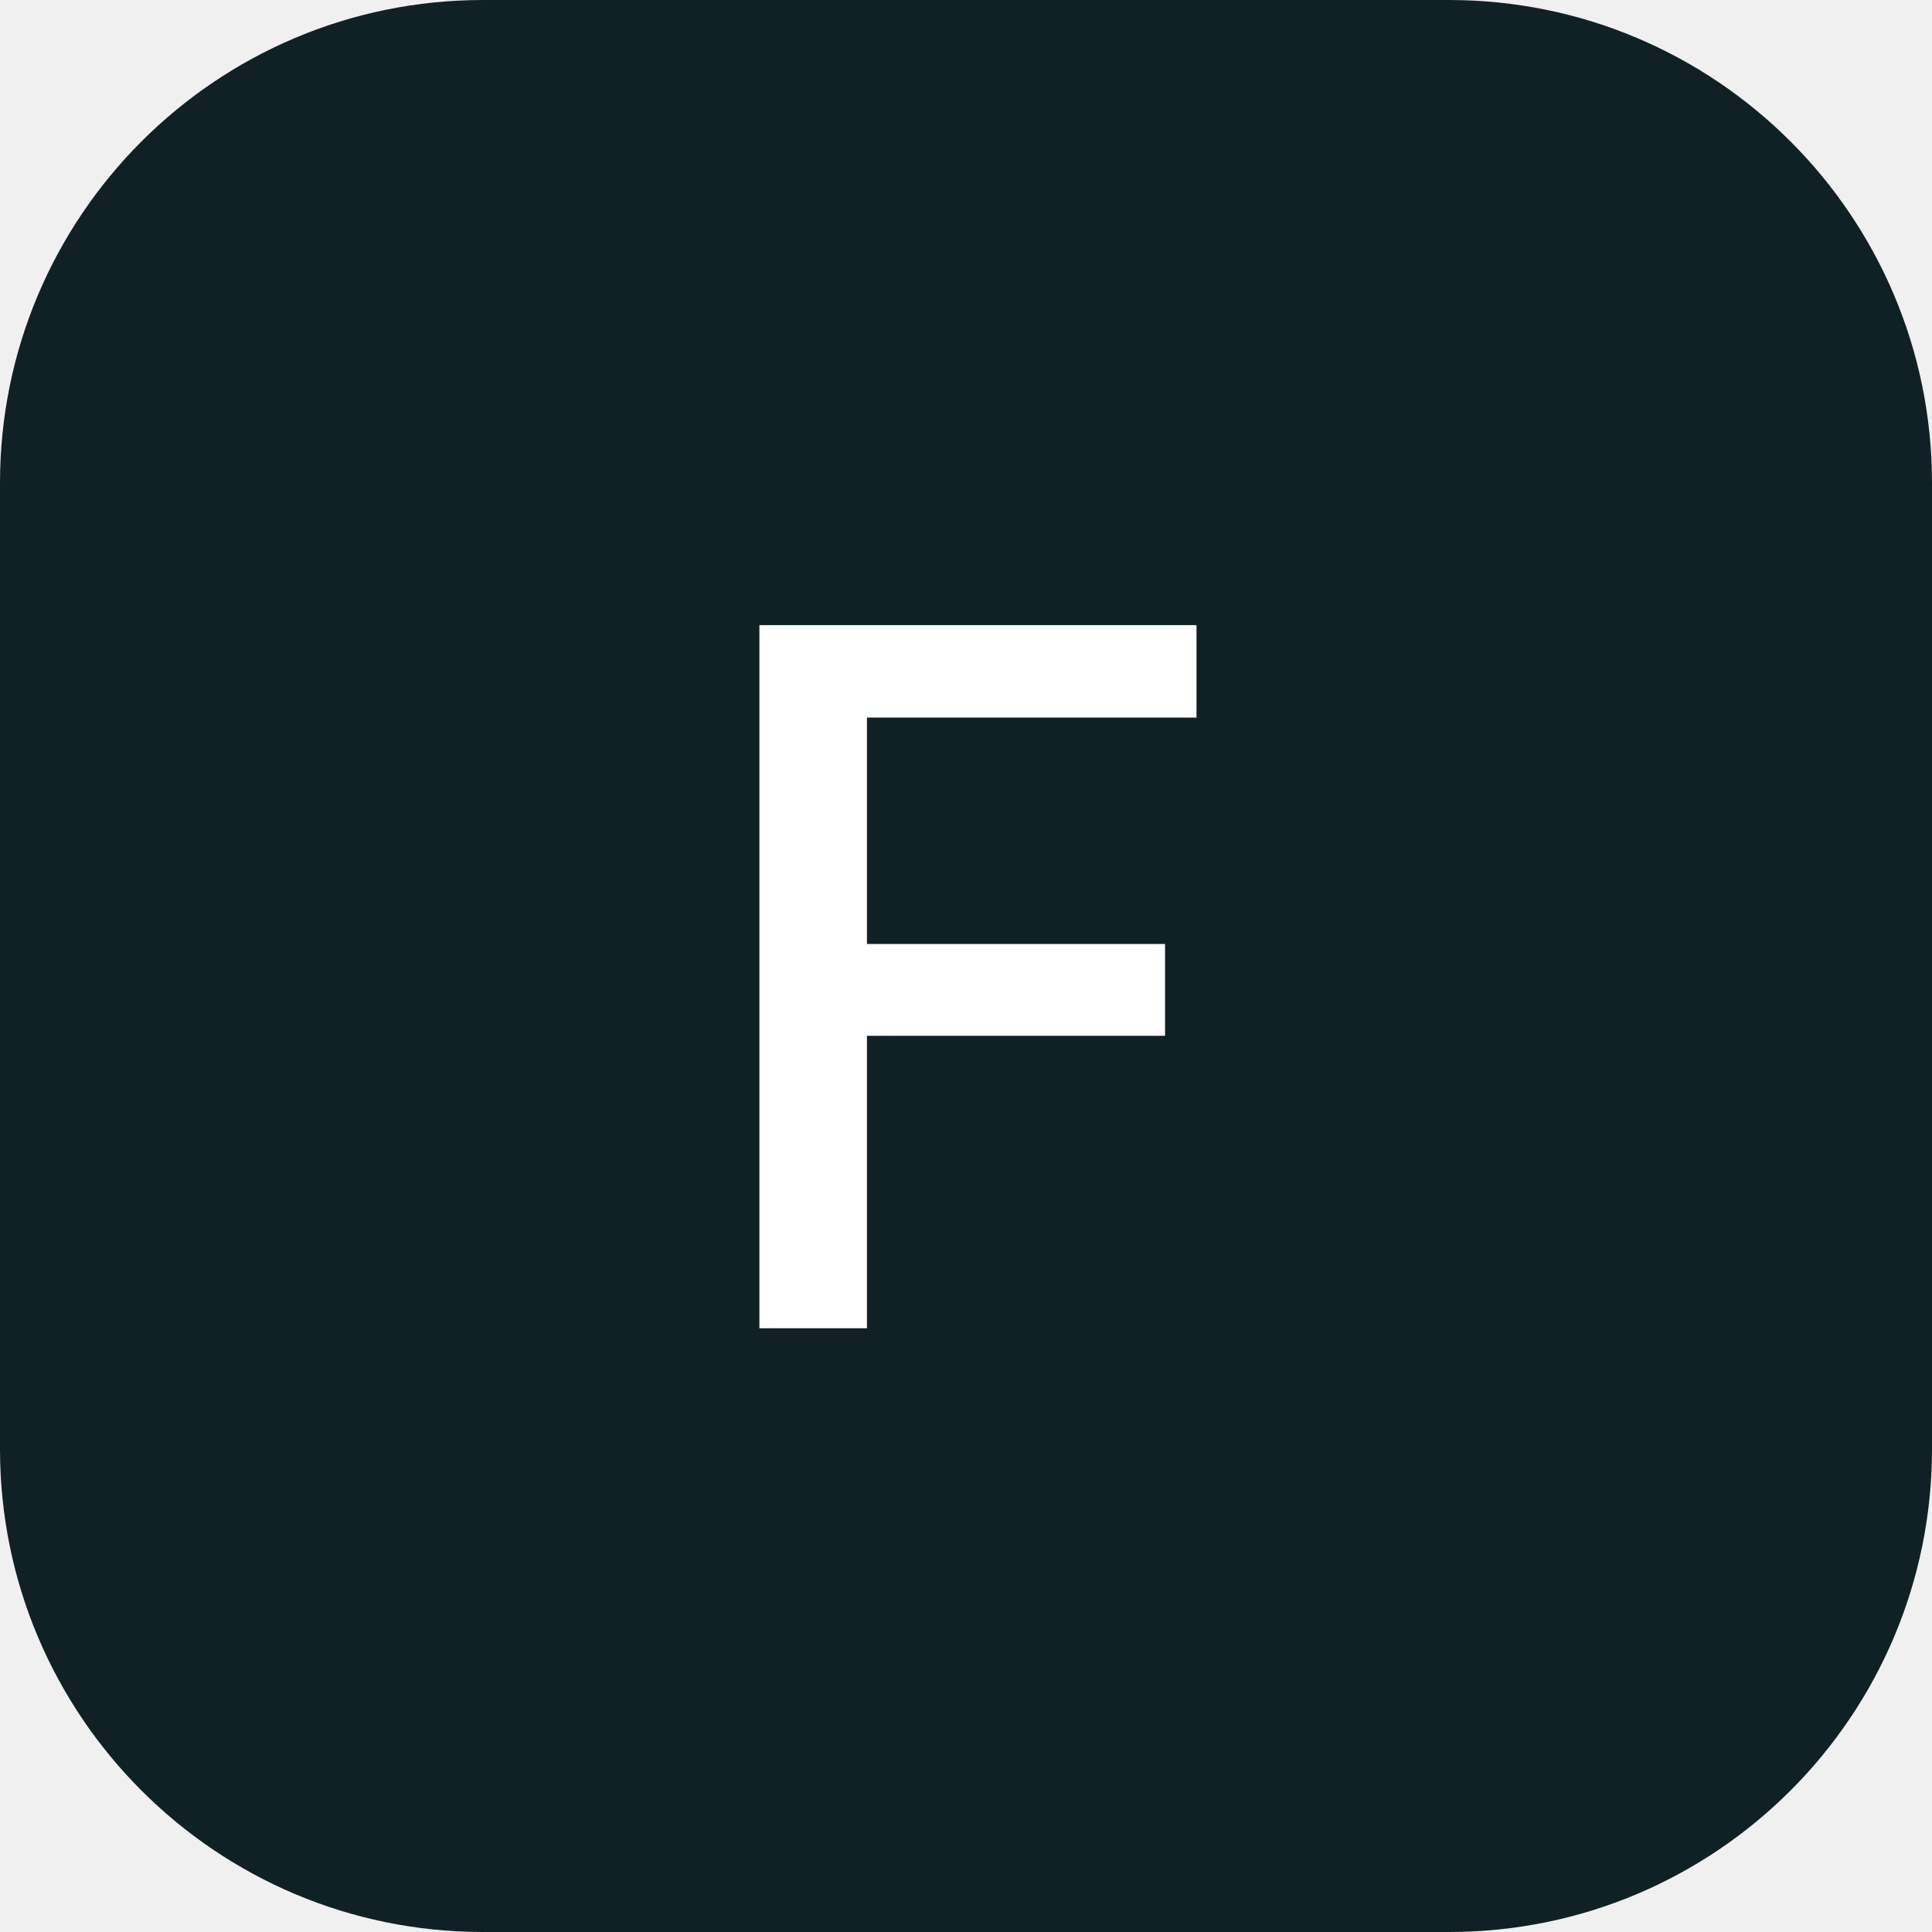
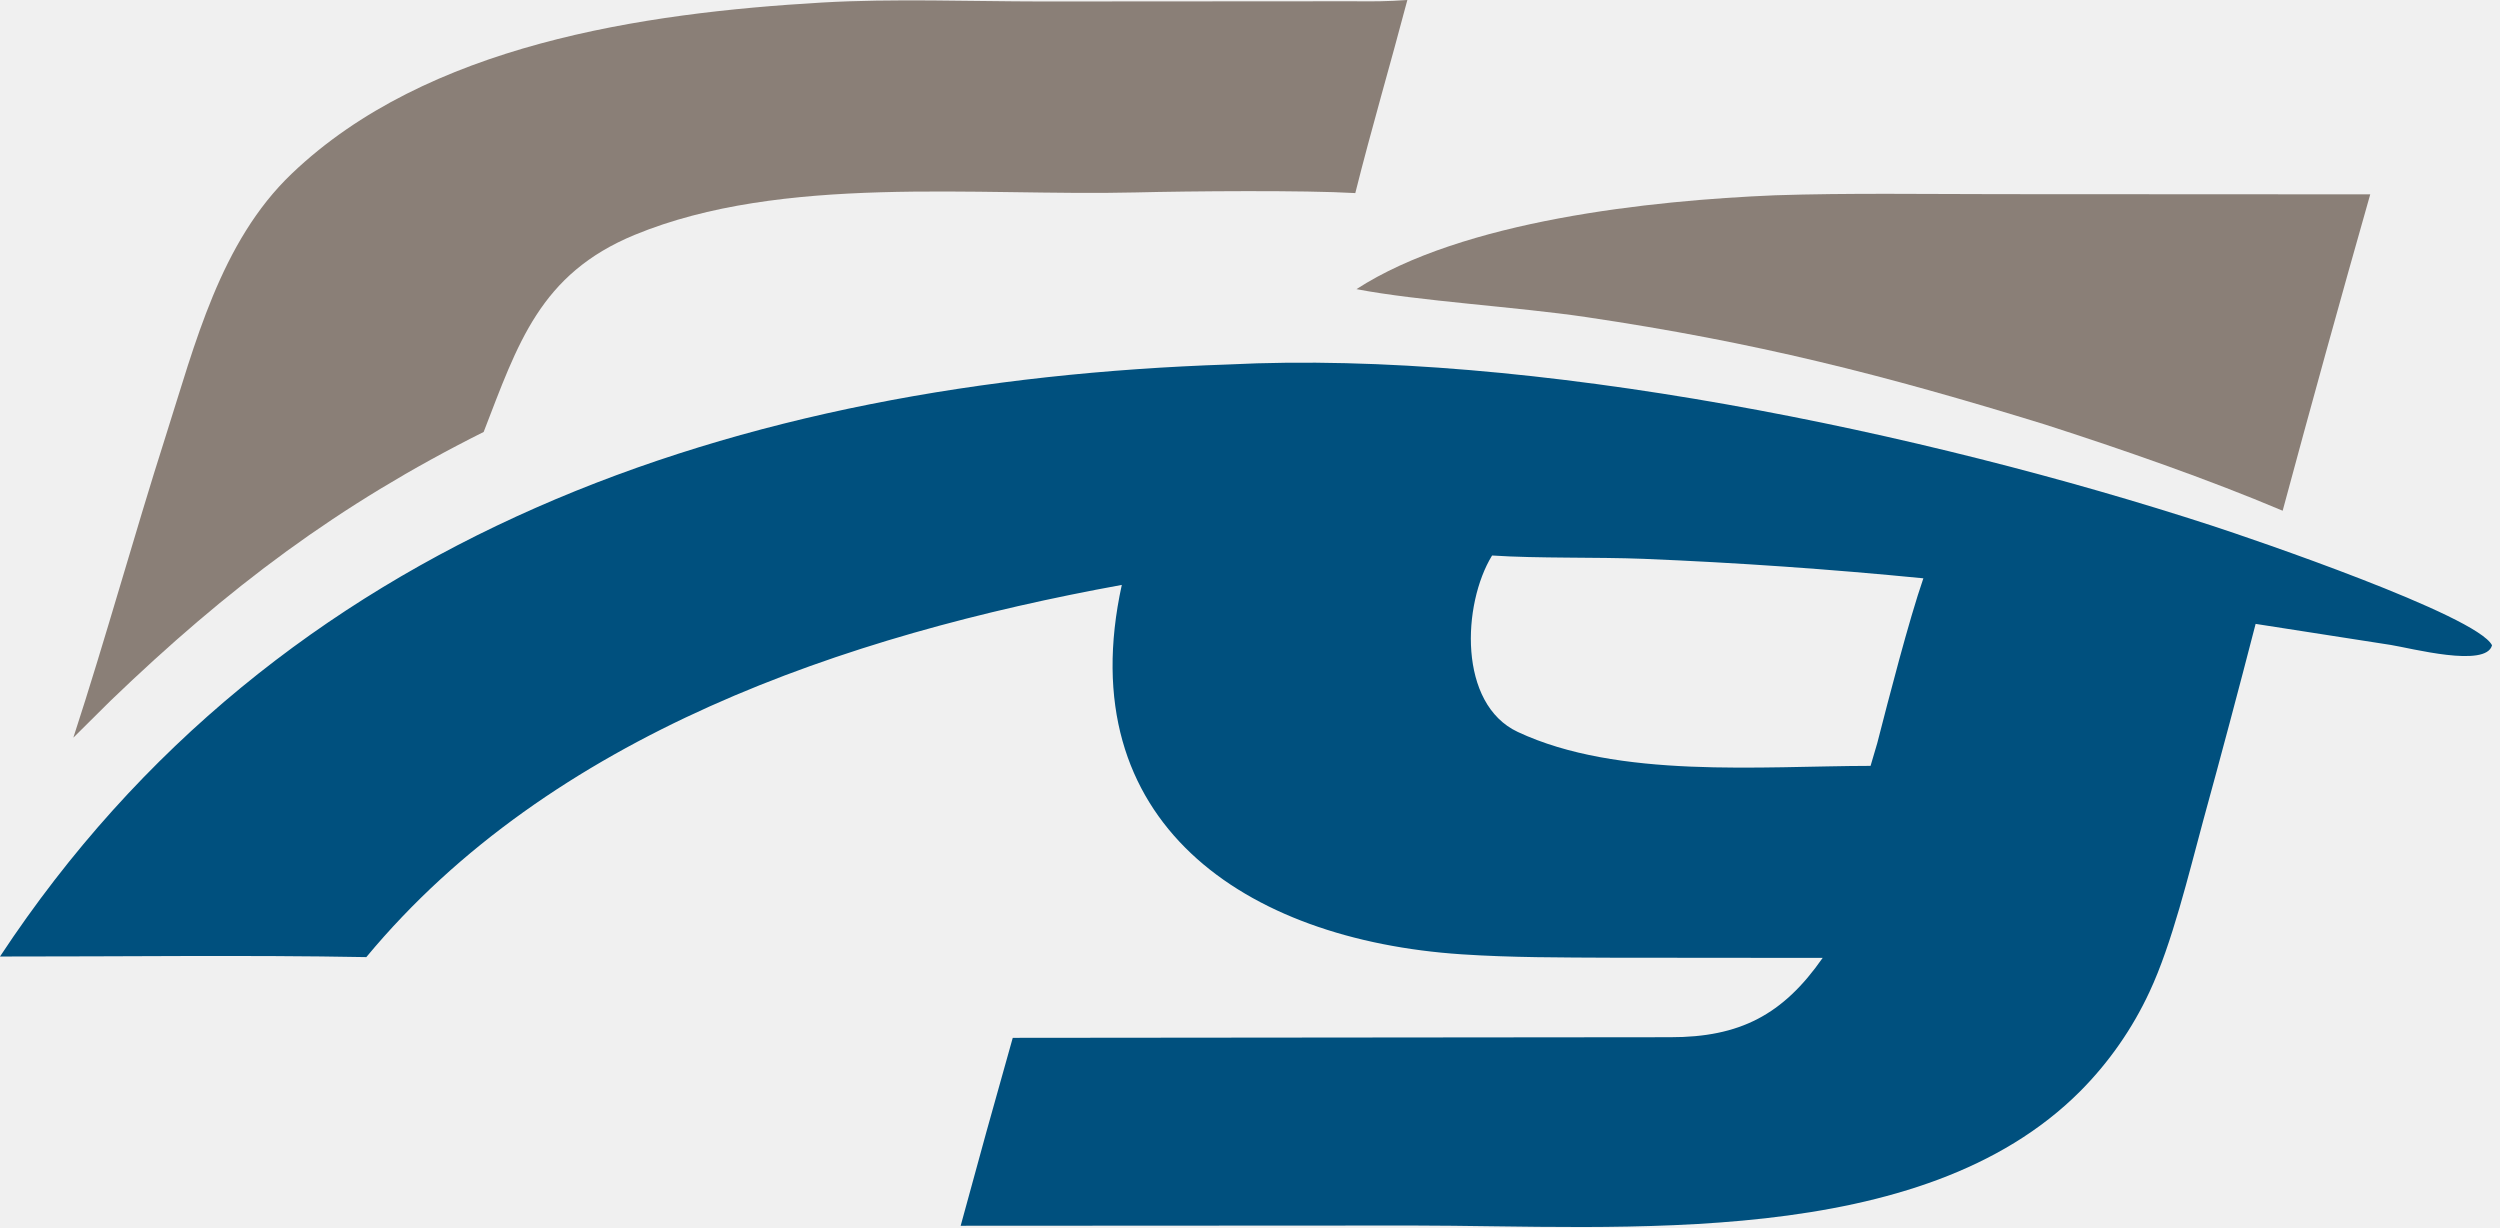
- <svg xmlns="http://www.w3.org/2000/svg" width="48" height="48" fill="none" viewBox="0 0 48 48">
-   <rect width="48" height="48" rx="12" fill="#102126" />
-   <text x="24" y="33" text-anchor="middle" font-family="Inter, sans-serif" font-size="24" font-weight="500" fill="#ffffff">F</text>
+ <svg xmlns="http://www.w3.org/2000/svg" width="169" height="83" viewBox="0 0 169 83" fill="none">
+   <path d="M83.041 24.638C103.543 23.608 130.135 29.222 149.498 35.525C152.222 36.412 167.436 41.596 168.461 43.62C168.065 45.162 162.973 43.814 161.612 43.597L152.48 42.175C151.331 46.629 150.146 51.074 148.927 55.508C147.968 59.053 146.821 63.822 145.308 67.046C144.151 69.537 142.569 71.809 140.633 73.757C129.856 84.572 109.654 82.846 95.492 82.846L64.941 82.862C66.091 78.621 67.264 74.386 68.462 70.158L112.909 70.116C117.608 70.121 120.531 68.604 123.212 64.754L108.935 64.741C105.542 64.723 102.195 64.737 98.807 64.512C84.154 63.54 72.318 55.588 75.834 39.54C57.176 42.941 37.26 49.64 24.763 64.701C16.665 64.551 8.133 64.668 0 64.661C18.882 36.024 50.021 25.747 83.041 24.638ZM100.864 37.552C98.85 40.843 98.563 47.587 102.601 49.479C109.389 52.66 119.01 51.785 126.45 51.773L126.902 50.238C127.68 47.214 129.032 41.953 130.02 39.094C123.737 38.476 117.437 38.037 111.129 37.778C107.868 37.651 103.99 37.758 100.864 37.552Z" fill="#00507E" />
+   <path d="M91.455 0.086C92.785 0.101 93.812 0.097 95.137 0C93.992 4.348 92.709 8.698 91.618 13.053C88.169 12.85 80.396 12.92 76.754 13.009C66.003 13.269 52.884 11.764 42.912 15.874C36.487 18.521 35.003 23.244 32.695 29.201C22.837 34.13 15.405 39.741 7.466 47.377L4.958 49.865C7.167 43.096 9.049 36.221 11.214 29.442C13.183 23.274 14.883 16.362 19.722 11.74C28.855 3.016 43.427 0.878 55.578 0.171C60.326 -0.105 65.645 0.096 70.383 0.1L91.455 0.086Z" fill="#8A7F77" />
+   <path d="M120.001 13.201C124.938 13.039 130.238 13.124 135.208 13.125L160.228 13.138C158.206 20.253 156.232 27.382 154.308 34.525C149.222 32.376 143.466 30.381 138.233 28.694C127.23 25.302 118.66 23.137 107.251 21.439C102.569 20.743 95.871 20.351 91.697 19.546C98.866 14.9 111.586 13.55 120.001 13.201Z" fill="#8A7F77" />
</svg>
